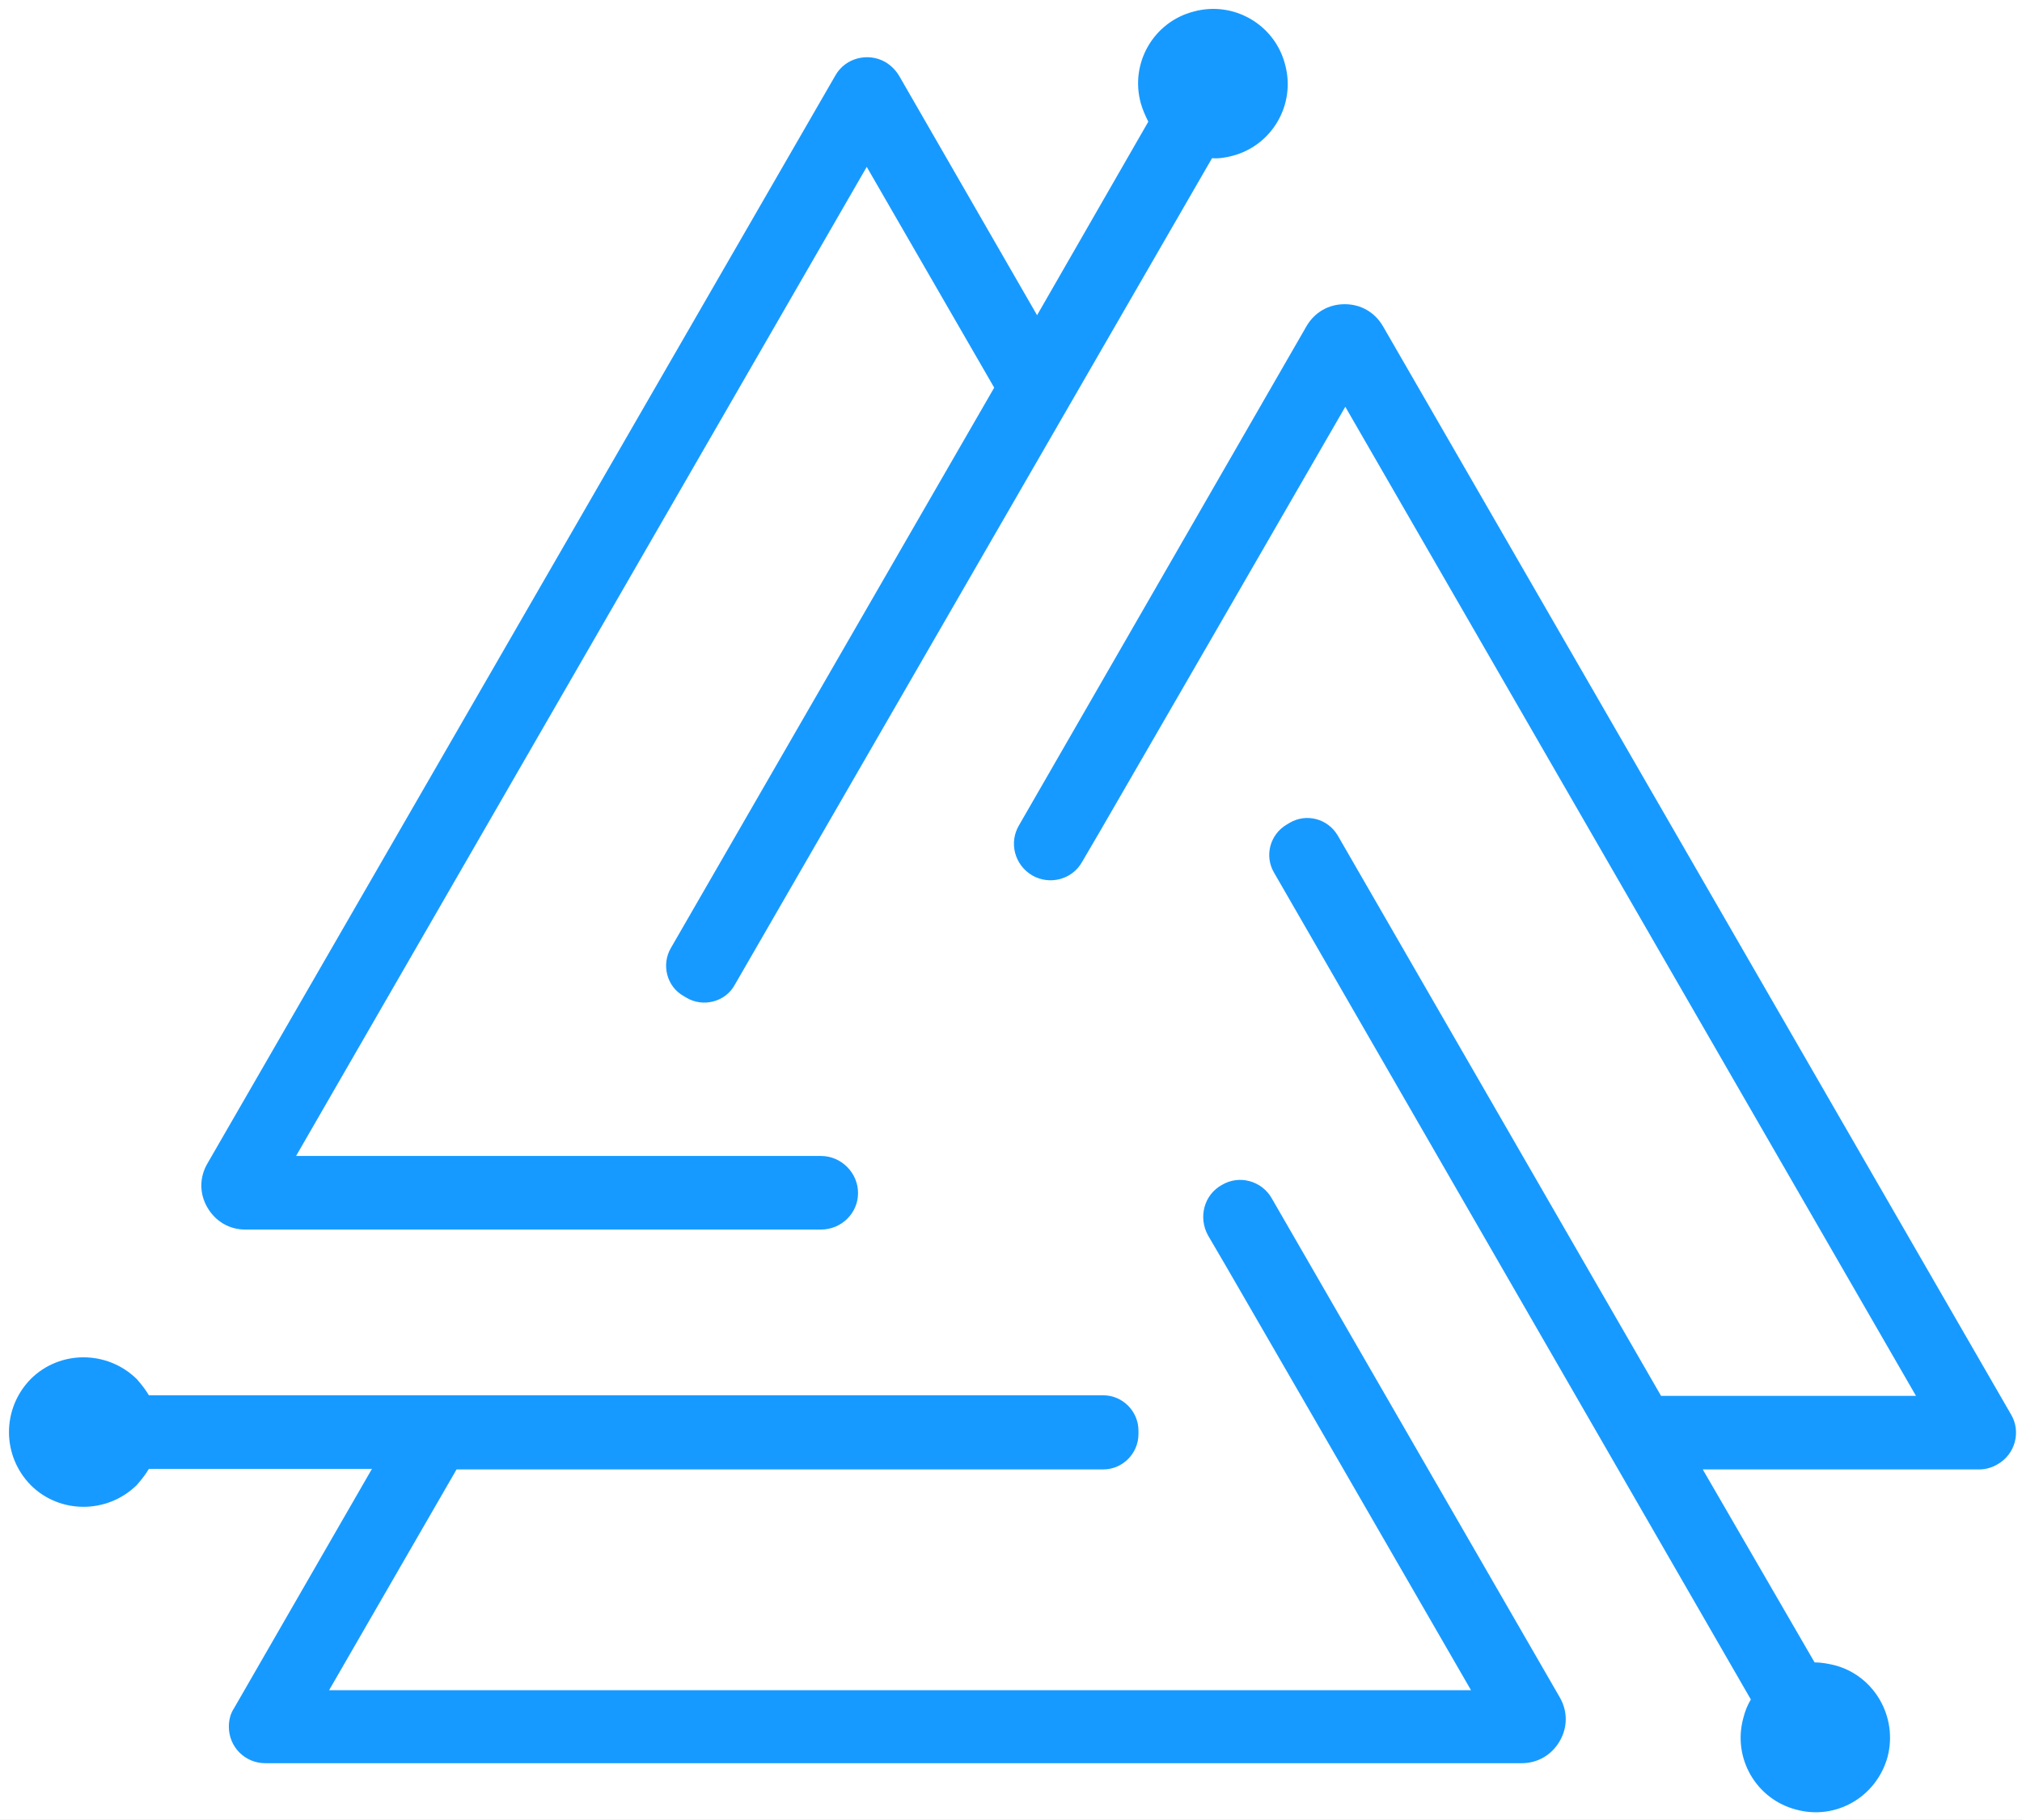
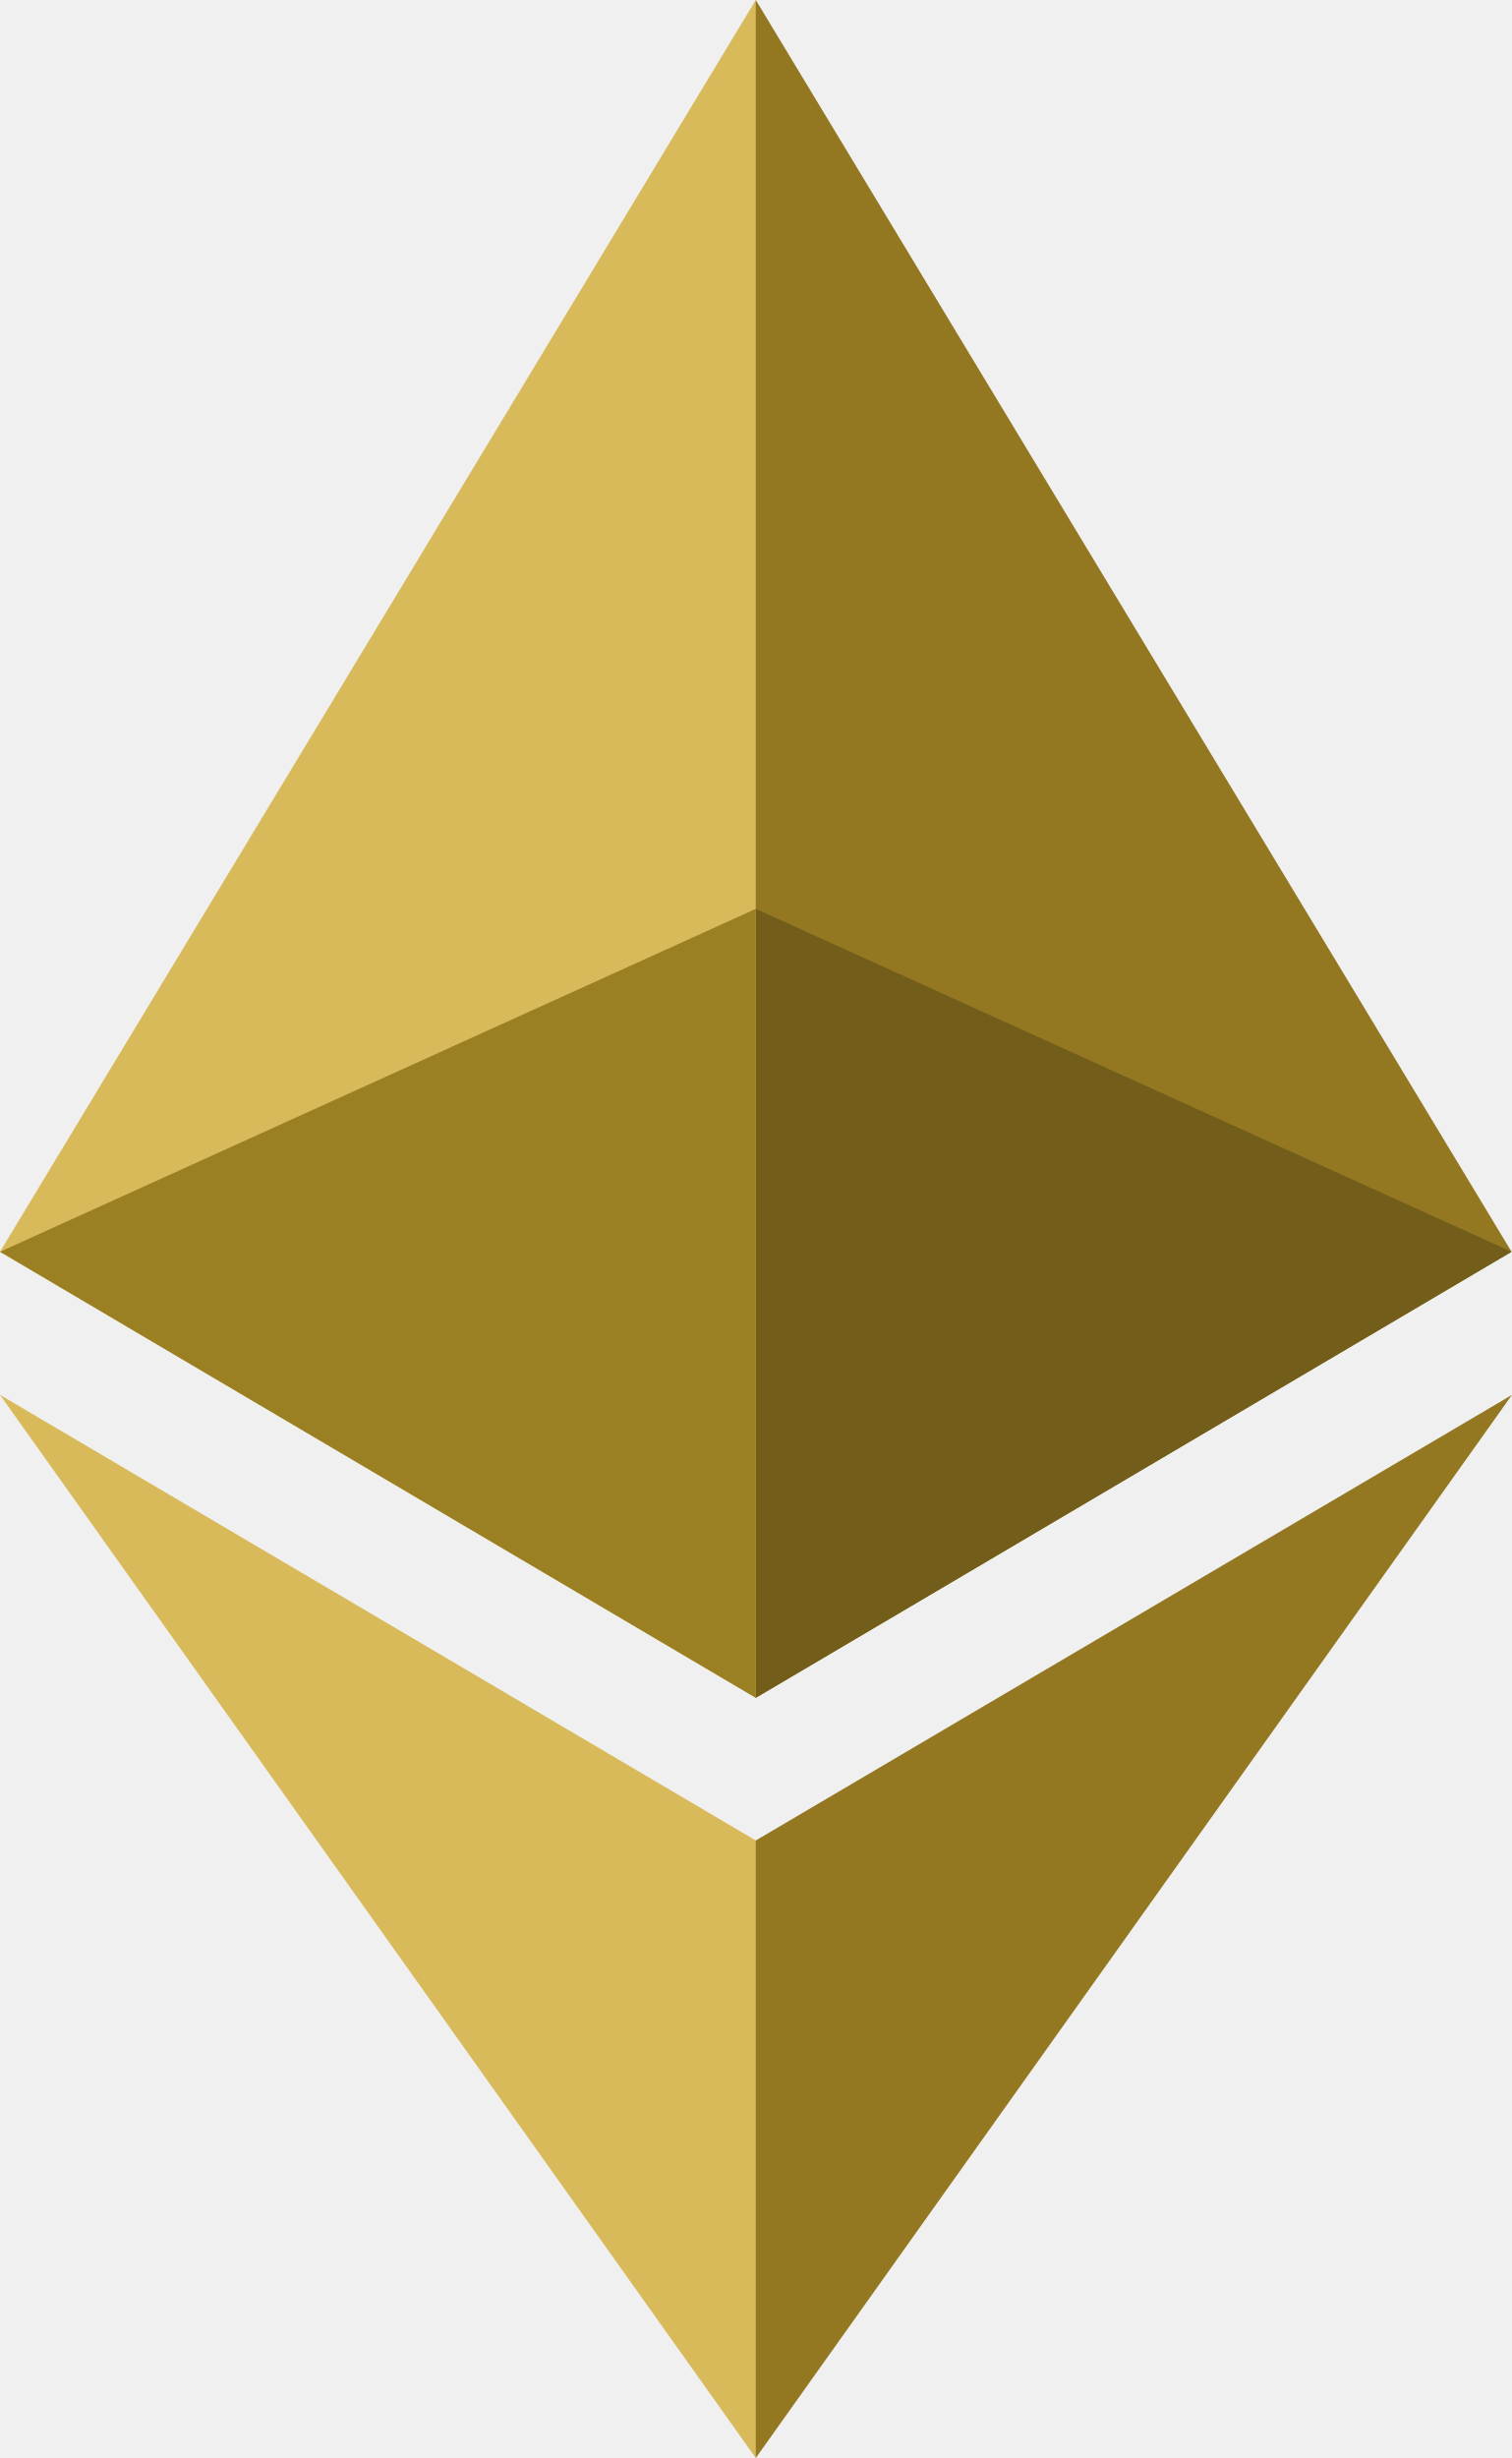
- <svg xmlns="http://www.w3.org/2000/svg" width="349" height="314" x="0" y="0" display="block" version="1.1" viewBox="0 0 349 314" style="margin-left:auto;margin-right:auto">
-   <defs>
-     <clipPath id="c_1">
-       <path d="M0,0H349V314H0Z" />
-     </clipPath>
-     <style type="text/css">.g0{fill:#179aff}</style>
-   </defs>
-   <g clip-path="url(#c_1)">
-     <path fill="#FFF" stroke="none" d="M0,0 L0,314 L349,314 L349,0 Z" />
-     <path fill-rule="evenodd" d="M126.8,170L209.2,27.3c1.2,.1,2.3,-.1,3.5,-.4c6.9,-1.8,11,-8.9,9.1,-15.8C220,4.2,212.9,.1,206,2c-6.9,1.8,-11,8.9,-9.1,15.8c.3,1.1,.8,2.2,1.3,3.2L179,54.4L155.2,13.1c-.6,-1,-1.4,-1.8,-2.4,-2.4C149.8,9,145.9,10,144.2,13L35.8,200.8c-1.4,2.4,-1.4,5.2,0,7.6c1.4,2.4,3.8,3.8,6.5,3.8h99.4c3.5,0,6.4,-2.8,6.4,-6.3c0,-3.5,-2.9,-6.4,-6.4,-6.4H51.1L149.6,28.8l22,38.1l-55.8,96.7c-1.7,2.9,-.7,6.7,2.2,8.3l.5,.3c2.9,1.7,6.7,.7,8.3,-2.2Zm93.1,-19.4l82.3,142.7c-.6,1,-1,2,-1.3,3.2c-1.9,6.9,2.2,14,9.1,15.8c6.9,1.9,13.9,-2.2,15.8,-9.1c1.8,-6.9,-2.3,-14,-9.1,-15.8c-1.2,-.3,-2.4,-.5,-3.5,-.5L293.9,253.6h47.7c1.1,0,2.2,-.3,3.2,-.9c3,-1.7,4.1,-5.6,2.3,-8.6L238.7,56.3c-1.4,-2.4,-3.8,-3.8,-6.6,-3.8c-2.8,0,-5.2,1.4,-6.6,3.8l-49.6,86.1c-1.8,3,-.8,6.9,2.3,8.7c3,1.7,6.9,.7,8.6,-2.4l3.1,-5.3l12.9,-22.3l7.4,-12.8l22,-38.1l98.5,170.7h-44L230.9,144.2c-1.7,-2.9,-5.4,-3.9,-8.3,-2.2l-.5,.3c-2.9,1.7,-3.9,5.4,-2.2,8.3Zm-29.5,90.2H25.7c-.6,-1,-1.3,-1.9,-2.1,-2.8c-5.1,-5,-13.3,-5,-18.3,0c-5,5.1,-5,13.2,0,18.3c5,5,13.2,5,18.3,0c.8,-.9,1.5,-1.8,2.1,-2.8H64.2L40.4,294.8c-.6,.9,-.9,2,-.9,3.2c0,3.5,2.8,6.3,6.3,6.3H262.6c2.8,0,5.2,-1.4,6.6,-3.8c1.4,-2.4,1.4,-5.2,0,-7.6L219.5,206.8c-1.7,-3,-5.6,-4.1,-8.6,-2.3c-3.1,1.7,-4.1,5.6,-2.4,8.7l3.1,5.3l12.9,22.3l7.4,12.8l22,38.1H56.8l22,-38.1H190.4c3.4,0,6.1,-2.8,6.1,-6.1v-.6c0,-3.3,-2.7,-6.1,-6.1,-6.1Z" class="g0" />
-   </g>
+ <svg xmlns="http://www.w3.org/2000/svg" id="Layer_1" viewBox="0 0 351.9 572" width="1538" height="2500">
+   <style>.st0{fill:#937821}.st1{fill:#d8ba5a}.st2{fill:#725d1a}.st3{fill:#9a8023}</style>
+   <path class="st0" d="M175.9 0l-3.8 13v378.3l3.8 3.8 175.9-103.8z" />
+   <path class="st1" d="M175.9 0L0 291.3l175.9 103.8V211.5z" />
+   <path class="st0" d="M175.9 428.3l-2.2 2.7v134.7l2.2 6.3 176-247.4z" />
+   <path class="st1" d="M175.9 572V428.3L0 324.6z" />
+   <path class="st2" d="M175.9 395.1l175.9-103.8-175.9-79.8z" />
+   <path class="st3" d="M0 291.3l175.9 103.8V211.5z" />
</svg>
